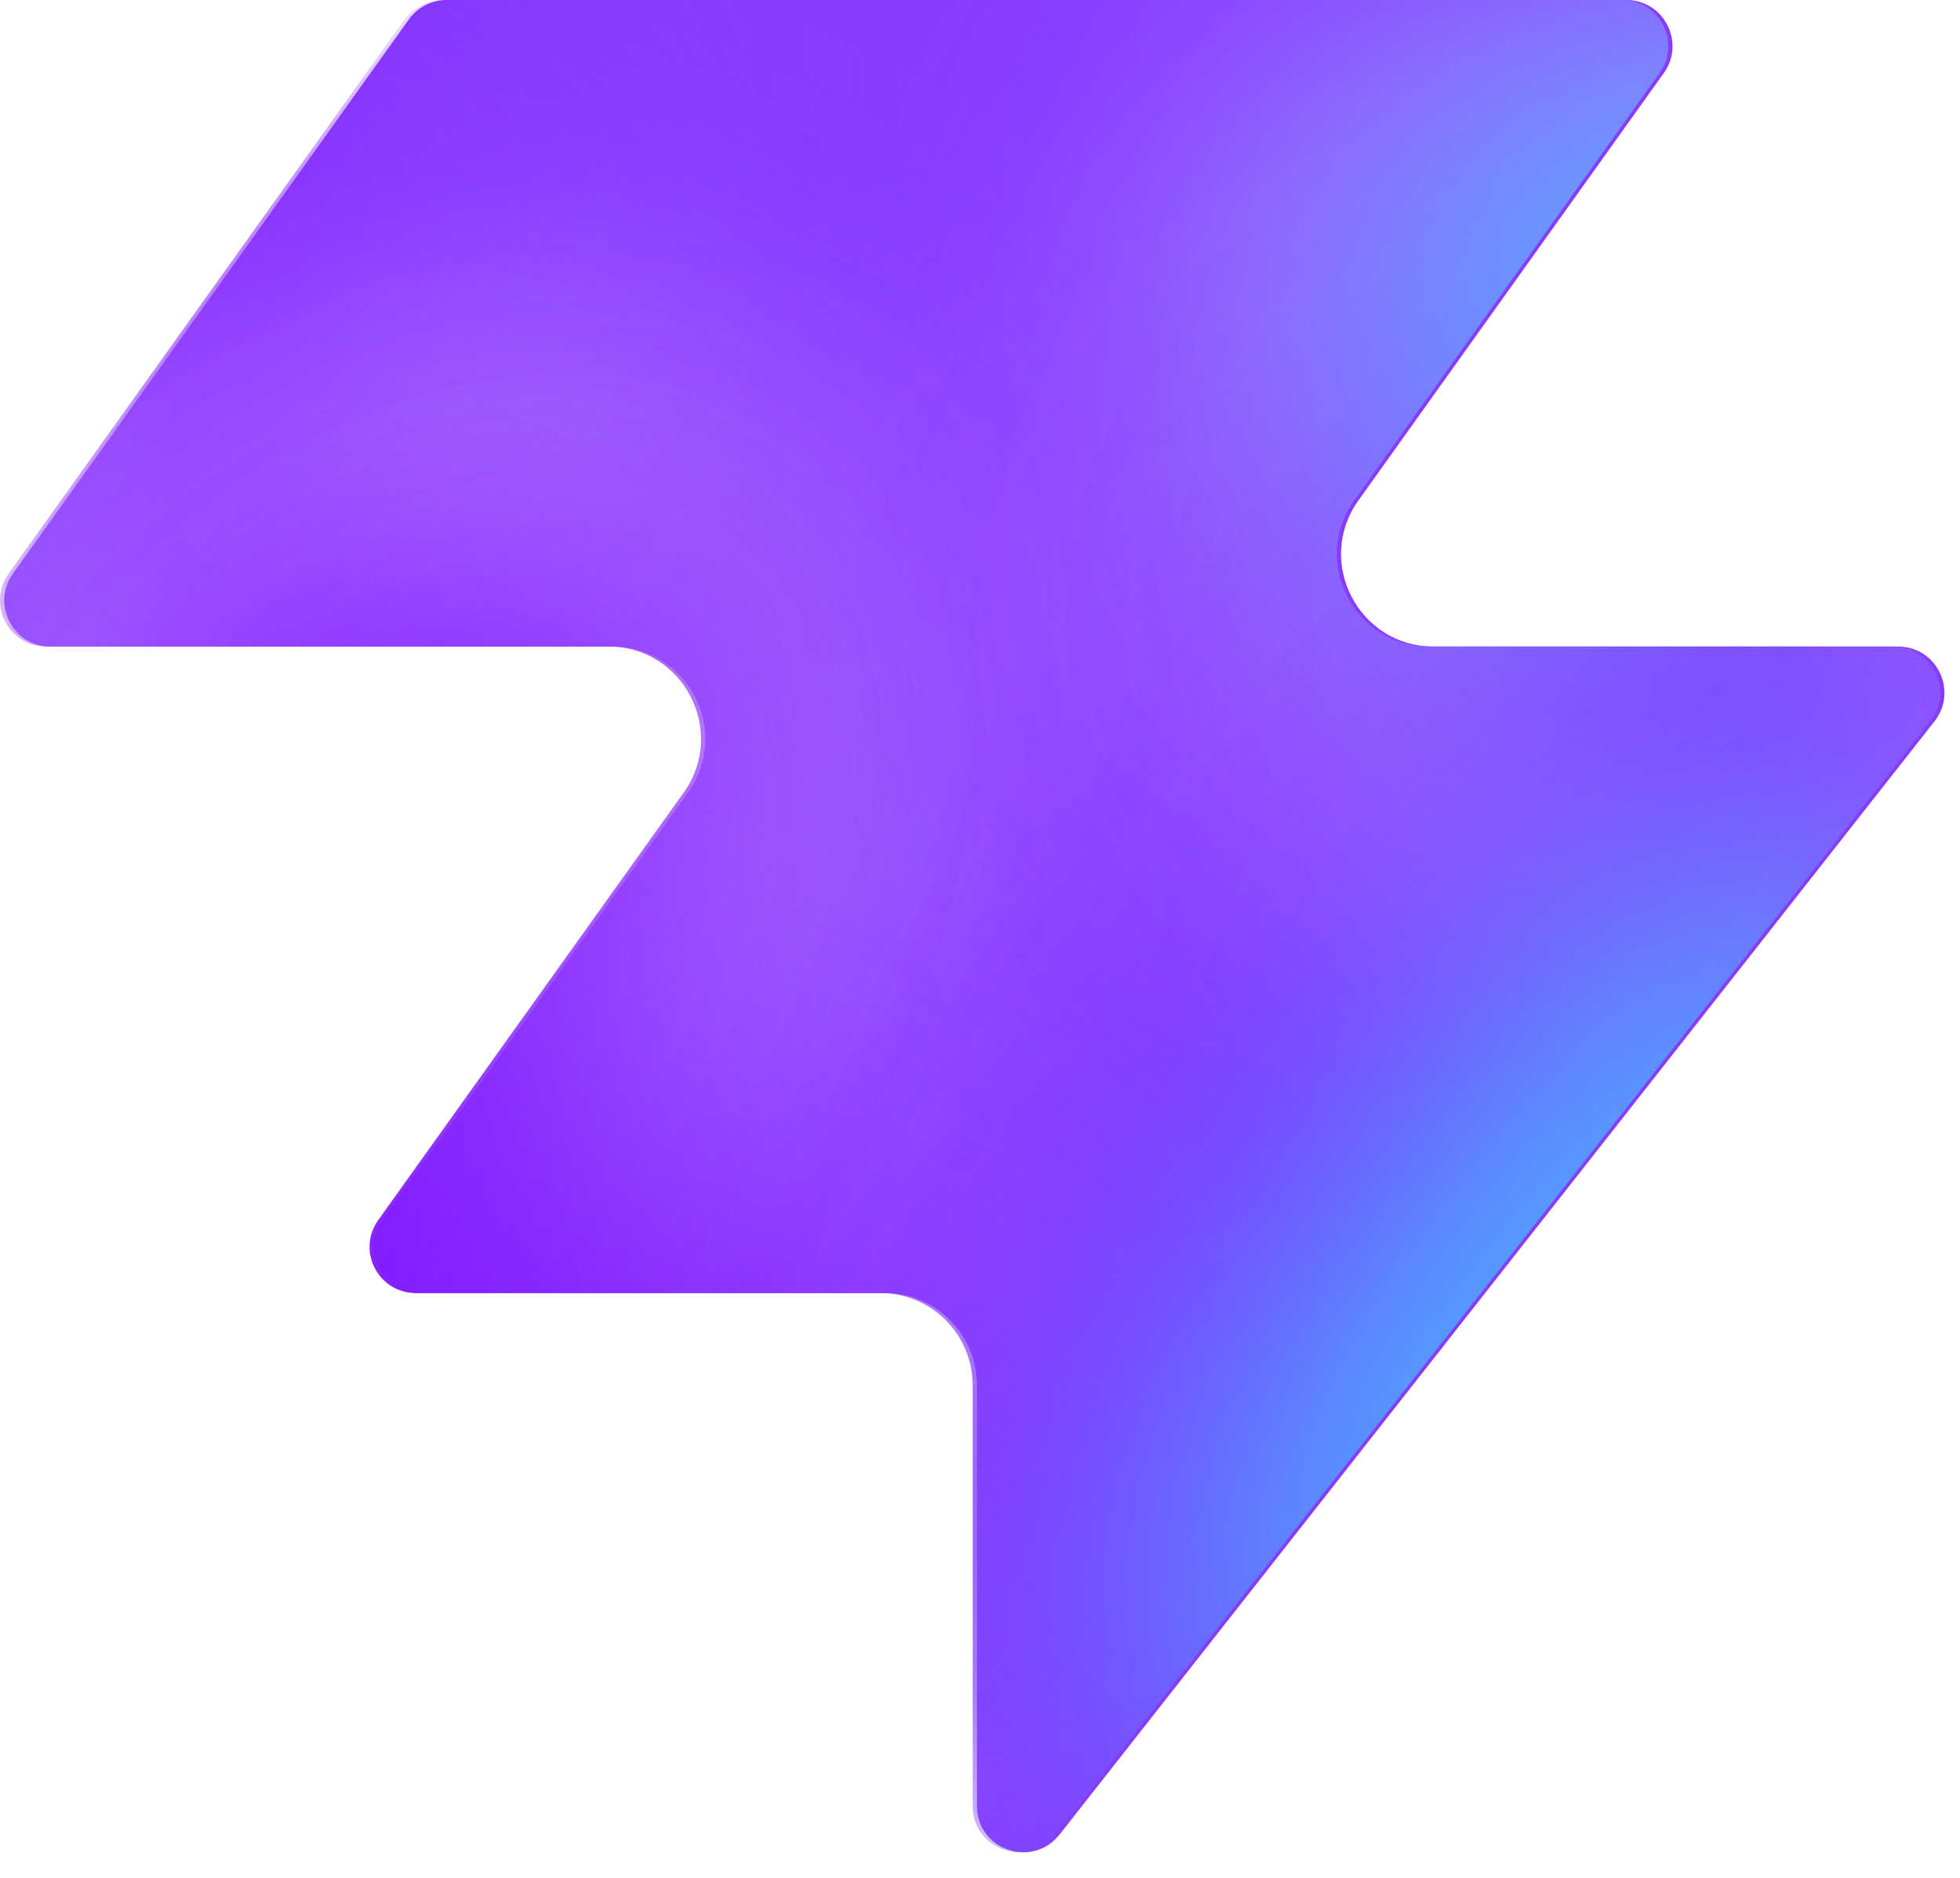
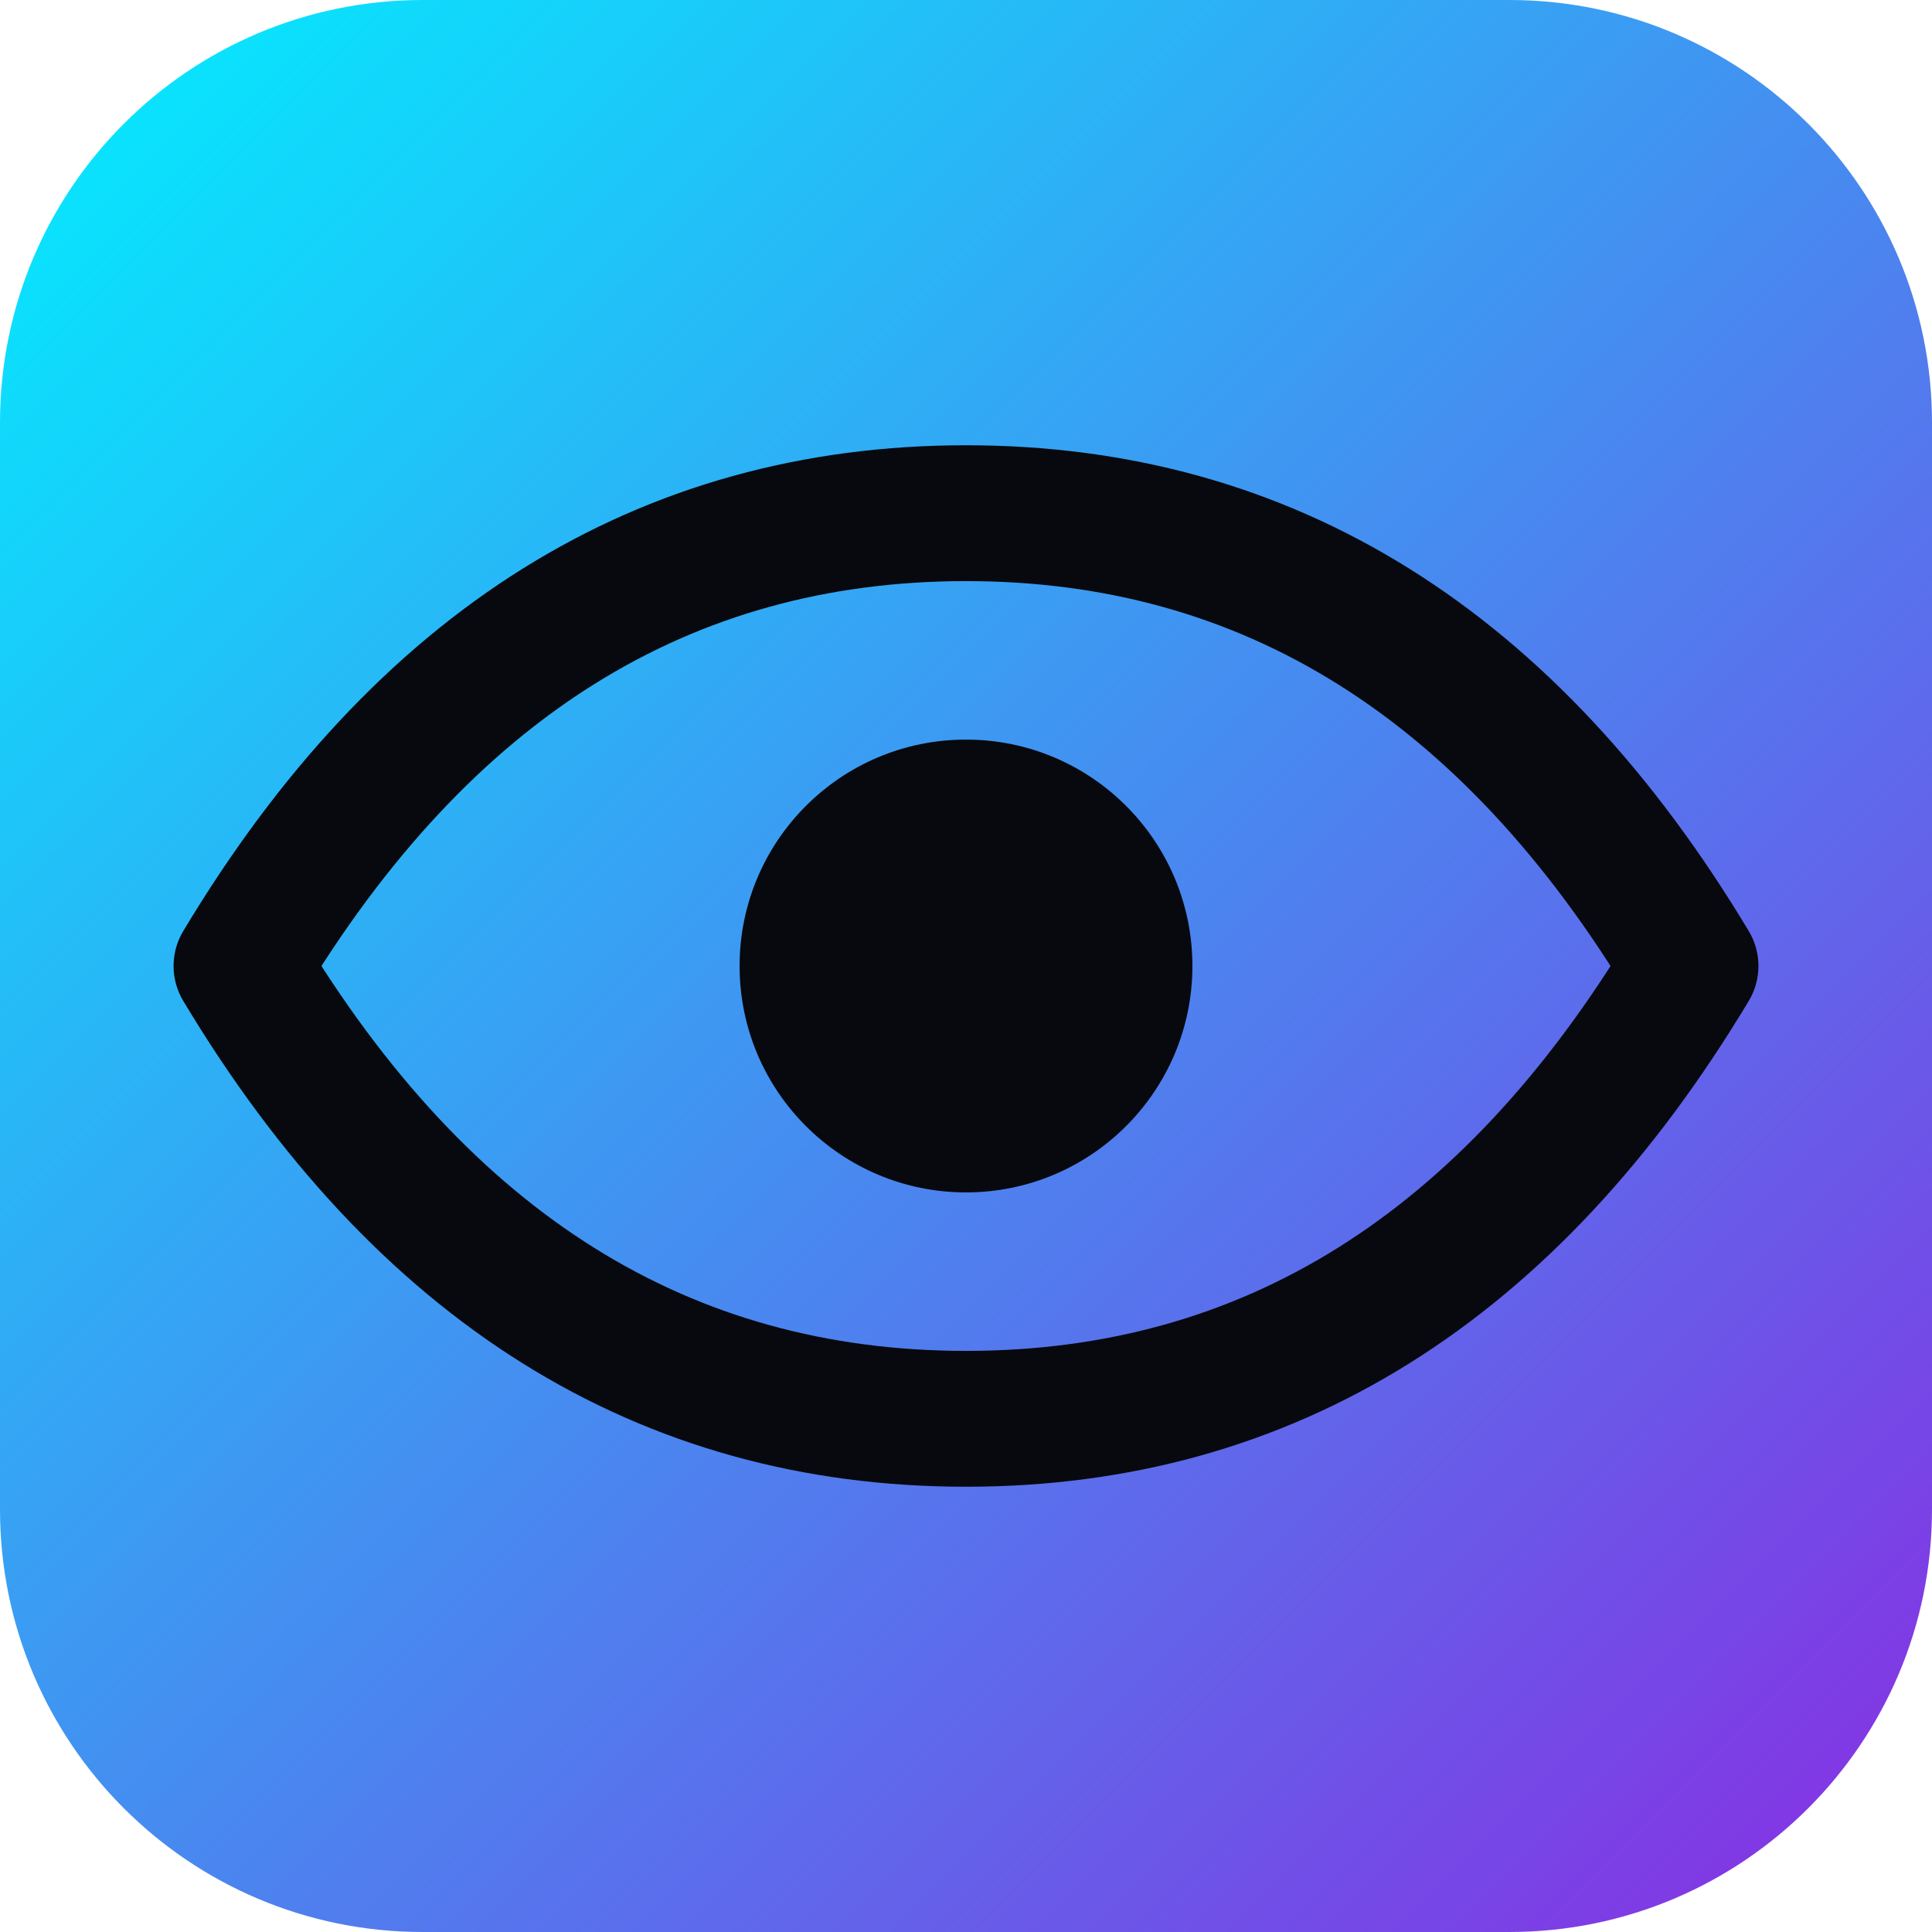
- <svg xmlns="http://www.w3.org/2000/svg" width="48" height="46" fill="none" viewBox="0 0 48 46">
-   <path fill="#863bff" d="M25.946 44.938c-.664.845-2.021.375-2.021-.698V33.937a2.26 2.26 0 0 0-2.262-2.262H10.287c-.92 0-1.456-1.04-.92-1.788l7.48-10.471c1.07-1.497 0-3.578-1.842-3.578H1.237c-.92 0-1.456-1.04-.92-1.788L10.013.474c.214-.297.556-.474.92-.474h28.894c.92 0 1.456 1.04.92 1.788l-7.48 10.471c-1.07 1.498 0 3.579 1.842 3.579h11.377c.943 0 1.473 1.088.89 1.83L25.947 44.94z" style="fill:#863bff;fill:color(display-p3 .525 .23 1);fill-opacity:1" />
-   <mask id="a" width="48" height="46" x="0" y="0" maskUnits="userSpaceOnUse" style="mask-type:alpha">
-     <path fill="#000" d="M25.842 44.938c-.664.844-2.021.375-2.021-.698V33.937a2.26 2.26 0 0 0-2.262-2.262H10.183c-.92 0-1.456-1.04-.92-1.788l7.48-10.471c1.07-1.498 0-3.579-1.842-3.579H1.133c-.92 0-1.456-1.04-.92-1.787L9.91.473c.214-.297.556-.474.92-.474h28.894c.92 0 1.456 1.04.92 1.788l-7.48 10.471c-1.07 1.498 0 3.578 1.842 3.578h11.377c.943 0 1.473 1.088.89 1.832L25.843 44.94z" style="fill:#000;fill-opacity:1" />
-   </mask>
-   <g mask="url(#a)">
-     <g filter="url(#b)">
-       <ellipse cx="5.508" cy="14.704" fill="#ede6ff" rx="5.508" ry="14.704" style="fill:#ede6ff;fill:color(display-p3 .927 .903 1);fill-opacity:1" transform="matrix(.00324 1 1 -.00324 -4.47 31.516)" />
-     </g>
-     <g filter="url(#c)">
-       <ellipse cx="10.399" cy="29.851" fill="#ede6ff" rx="10.399" ry="29.851" style="fill:#ede6ff;fill:color(display-p3 .927 .903 1);fill-opacity:1" transform="matrix(.00324 1 1 -.00324 -39.328 7.883)" />
-     </g>
-     <g filter="url(#d)">
-       <ellipse cx="5.508" cy="30.487" fill="#7e14ff" rx="5.508" ry="30.487" style="fill:#7e14ff;fill:color(display-p3 .492 .077 1);fill-opacity:1" transform="rotate(89.814 -25.913 -14.639)scale(1 -1)" />
-     </g>
-     <g filter="url(#e)">
-       <ellipse cx="5.508" cy="30.599" fill="#7e14ff" rx="5.508" ry="30.599" style="fill:#7e14ff;fill:color(display-p3 .492 .077 1);fill-opacity:1" transform="rotate(89.814 -32.644 -3.334)scale(1 -1)" />
-     </g>
-     <g filter="url(#f)">
-       <ellipse cx="5.508" cy="30.599" fill="#7e14ff" rx="5.508" ry="30.599" style="fill:#7e14ff;fill:color(display-p3 .492 .077 1);fill-opacity:1" transform="matrix(.00324 1 1 -.00324 -34.34 30.47)" />
-     </g>
-     <g filter="url(#g)">
-       <ellipse cx="14.072" cy="22.078" fill="#ede6ff" rx="14.072" ry="22.078" style="fill:#ede6ff;fill:color(display-p3 .927 .903 1);fill-opacity:1" transform="rotate(93.35 24.506 48.493)scale(-1 1)" />
-     </g>
-     <g filter="url(#h)">
-       <ellipse cx="3.47" cy="21.501" fill="#7e14ff" rx="3.47" ry="21.501" style="fill:#7e14ff;fill:color(display-p3 .492 .077 1);fill-opacity:1" transform="rotate(89.009 28.708 47.59)scale(-1 1)" />
-     </g>
-     <g filter="url(#i)">
-       <ellipse cx="3.47" cy="21.501" fill="#7e14ff" rx="3.47" ry="21.501" style="fill:#7e14ff;fill:color(display-p3 .492 .077 1);fill-opacity:1" transform="rotate(89.009 28.708 47.59)scale(-1 1)" />
-     </g>
-     <g filter="url(#j)">
-       <ellipse cx=".387" cy="8.972" fill="#7e14ff" rx="4.407" ry="29.108" style="fill:#7e14ff;fill:color(display-p3 .492 .077 1);fill-opacity:1" transform="rotate(39.51 .387 8.972)" />
-     </g>
-     <g filter="url(#k)">
-       <ellipse cx="47.523" cy="-6.092" fill="#7e14ff" rx="4.407" ry="29.108" style="fill:#7e14ff;fill:color(display-p3 .492 .077 1);fill-opacity:1" transform="rotate(37.892 47.523 -6.092)" />
-     </g>
-     <g filter="url(#l)">
-       <ellipse cx="41.412" cy="6.333" fill="#47bfff" rx="5.971" ry="9.665" style="fill:#47bfff;fill:color(display-p3 .28 .748 1);fill-opacity:1" transform="rotate(37.892 41.412 6.333)" />
-     </g>
-     <g filter="url(#m)">
-       <ellipse cx="-1.879" cy="38.332" fill="#7e14ff" rx="4.407" ry="29.108" style="fill:#7e14ff;fill:color(display-p3 .492 .077 1);fill-opacity:1" transform="rotate(37.892 -1.88 38.332)" />
-     </g>
-     <g filter="url(#n)">
-       <ellipse cx="-1.879" cy="38.332" fill="#7e14ff" rx="4.407" ry="29.108" style="fill:#7e14ff;fill:color(display-p3 .492 .077 1);fill-opacity:1" transform="rotate(37.892 -1.88 38.332)" />
-     </g>
-     <g filter="url(#o)">
-       <ellipse cx="35.651" cy="29.907" fill="#7e14ff" rx="4.407" ry="29.108" style="fill:#7e14ff;fill:color(display-p3 .492 .077 1);fill-opacity:1" transform="rotate(37.892 35.651 29.907)" />
-     </g>
-     <g filter="url(#p)">
-       <ellipse cx="38.418" cy="32.4" fill="#47bfff" rx="5.971" ry="15.297" style="fill:#47bfff;fill:color(display-p3 .28 .748 1);fill-opacity:1" transform="rotate(37.892 38.418 32.4)" />
-     </g>
-   </g>
+ <svg xmlns="http://www.w3.org/2000/svg" viewBox="0 0 64 64">
  <defs>
-     <filter id="b" width="60.045" height="41.654" x="-19.77" y="16.149" color-interpolation-filters="sRGB" filterUnits="userSpaceOnUse">
-       <feFlood flood-opacity="0" result="BackgroundImageFix" />
-       <feBlend in="SourceGraphic" in2="BackgroundImageFix" result="shape" />
-       <feGaussianBlur result="effect1_foregroundBlur_2002_17158" stdDeviation="7.659" />
-     </filter>
-     <filter id="c" width="90.34" height="51.437" x="-54.613" y="-7.533" color-interpolation-filters="sRGB" filterUnits="userSpaceOnUse">
-       <feFlood flood-opacity="0" result="BackgroundImageFix" />
-       <feBlend in="SourceGraphic" in2="BackgroundImageFix" result="shape" />
-       <feGaussianBlur result="effect1_foregroundBlur_2002_17158" stdDeviation="7.659" />
-     </filter>
-     <filter id="d" width="79.355" height="29.4" x="-49.64" y="2.03" color-interpolation-filters="sRGB" filterUnits="userSpaceOnUse">
-       <feFlood flood-opacity="0" result="BackgroundImageFix" />
-       <feBlend in="SourceGraphic" in2="BackgroundImageFix" result="shape" />
-       <feGaussianBlur result="effect1_foregroundBlur_2002_17158" stdDeviation="4.596" />
-     </filter>
-     <filter id="e" width="79.579" height="29.4" x="-45.045" y="20.029" color-interpolation-filters="sRGB" filterUnits="userSpaceOnUse">
-       <feFlood flood-opacity="0" result="BackgroundImageFix" />
-       <feBlend in="SourceGraphic" in2="BackgroundImageFix" result="shape" />
-       <feGaussianBlur result="effect1_foregroundBlur_2002_17158" stdDeviation="4.596" />
-     </filter>
-     <filter id="f" width="79.579" height="29.4" x="-43.513" y="21.178" color-interpolation-filters="sRGB" filterUnits="userSpaceOnUse">
-       <feFlood flood-opacity="0" result="BackgroundImageFix" />
-       <feBlend in="SourceGraphic" in2="BackgroundImageFix" result="shape" />
-       <feGaussianBlur result="effect1_foregroundBlur_2002_17158" stdDeviation="4.596" />
-     </filter>
-     <filter id="g" width="74.749" height="58.852" x="15.756" y="-17.901" color-interpolation-filters="sRGB" filterUnits="userSpaceOnUse">
-       <feFlood flood-opacity="0" result="BackgroundImageFix" />
-       <feBlend in="SourceGraphic" in2="BackgroundImageFix" result="shape" />
-       <feGaussianBlur result="effect1_foregroundBlur_2002_17158" stdDeviation="7.659" />
-     </filter>
-     <filter id="h" width="61.377" height="25.362" x="23.548" y="2.284" color-interpolation-filters="sRGB" filterUnits="userSpaceOnUse">
-       <feFlood flood-opacity="0" result="BackgroundImageFix" />
-       <feBlend in="SourceGraphic" in2="BackgroundImageFix" result="shape" />
-       <feGaussianBlur result="effect1_foregroundBlur_2002_17158" stdDeviation="4.596" />
-     </filter>
-     <filter id="i" width="61.377" height="25.362" x="23.548" y="2.284" color-interpolation-filters="sRGB" filterUnits="userSpaceOnUse">
-       <feFlood flood-opacity="0" result="BackgroundImageFix" />
-       <feBlend in="SourceGraphic" in2="BackgroundImageFix" result="shape" />
-       <feGaussianBlur result="effect1_foregroundBlur_2002_17158" stdDeviation="4.596" />
-     </filter>
-     <filter id="j" width="56.045" height="63.649" x="-27.636" y="-22.853" color-interpolation-filters="sRGB" filterUnits="userSpaceOnUse">
-       <feFlood flood-opacity="0" result="BackgroundImageFix" />
-       <feBlend in="SourceGraphic" in2="BackgroundImageFix" result="shape" />
-       <feGaussianBlur result="effect1_foregroundBlur_2002_17158" stdDeviation="4.596" />
-     </filter>
-     <filter id="k" width="54.814" height="64.646" x="20.116" y="-38.415" color-interpolation-filters="sRGB" filterUnits="userSpaceOnUse">
-       <feFlood flood-opacity="0" result="BackgroundImageFix" />
-       <feBlend in="SourceGraphic" in2="BackgroundImageFix" result="shape" />
-       <feGaussianBlur result="effect1_foregroundBlur_2002_17158" stdDeviation="4.596" />
-     </filter>
-     <filter id="l" width="33.541" height="35.313" x="24.641" y="-11.323" color-interpolation-filters="sRGB" filterUnits="userSpaceOnUse">
-       <feFlood flood-opacity="0" result="BackgroundImageFix" />
-       <feBlend in="SourceGraphic" in2="BackgroundImageFix" result="shape" />
-       <feGaussianBlur result="effect1_foregroundBlur_2002_17158" stdDeviation="4.596" />
-     </filter>
-     <filter id="m" width="54.814" height="64.646" x="-29.286" y="6.009" color-interpolation-filters="sRGB" filterUnits="userSpaceOnUse">
-       <feFlood flood-opacity="0" result="BackgroundImageFix" />
-       <feBlend in="SourceGraphic" in2="BackgroundImageFix" result="shape" />
-       <feGaussianBlur result="effect1_foregroundBlur_2002_17158" stdDeviation="4.596" />
-     </filter>
-     <filter id="n" width="54.814" height="64.646" x="-29.286" y="6.009" color-interpolation-filters="sRGB" filterUnits="userSpaceOnUse">
-       <feFlood flood-opacity="0" result="BackgroundImageFix" />
-       <feBlend in="SourceGraphic" in2="BackgroundImageFix" result="shape" />
-       <feGaussianBlur result="effect1_foregroundBlur_2002_17158" stdDeviation="4.596" />
-     </filter>
-     <filter id="o" width="54.814" height="64.646" x="8.244" y="-2.416" color-interpolation-filters="sRGB" filterUnits="userSpaceOnUse">
-       <feFlood flood-opacity="0" result="BackgroundImageFix" />
-       <feBlend in="SourceGraphic" in2="BackgroundImageFix" result="shape" />
-       <feGaussianBlur result="effect1_foregroundBlur_2002_17158" stdDeviation="4.596" />
-     </filter>
-     <filter id="p" width="39.409" height="43.623" x="18.713" y="10.588" color-interpolation-filters="sRGB" filterUnits="userSpaceOnUse">
-       <feFlood flood-opacity="0" result="BackgroundImageFix" />
-       <feBlend in="SourceGraphic" in2="BackgroundImageFix" result="shape" />
-       <feGaussianBlur result="effect1_foregroundBlur_2002_17158" stdDeviation="4.596" />
-     </filter>
+     <linearGradient id="g" x1="0" y1="0" x2="1" y2="1">
+       <stop offset="0" stop-color="#00f0ff" />
+       <stop offset="1" stop-color="#8a2be2" />
+     </linearGradient>
  </defs>
+   <rect width="64" height="64" rx="14" fill="url(#g)" />
+   <path d="M8 32c6-10 14-15 24-15s18 5 24 15c-6 10-14 15-24 15S14 42 8 32z" fill="none" stroke="#07090e" stroke-width="4.5" stroke-linejoin="round" />
+   <circle cx="32" cy="32" r="7.5" fill="#07090e" />
</svg>
